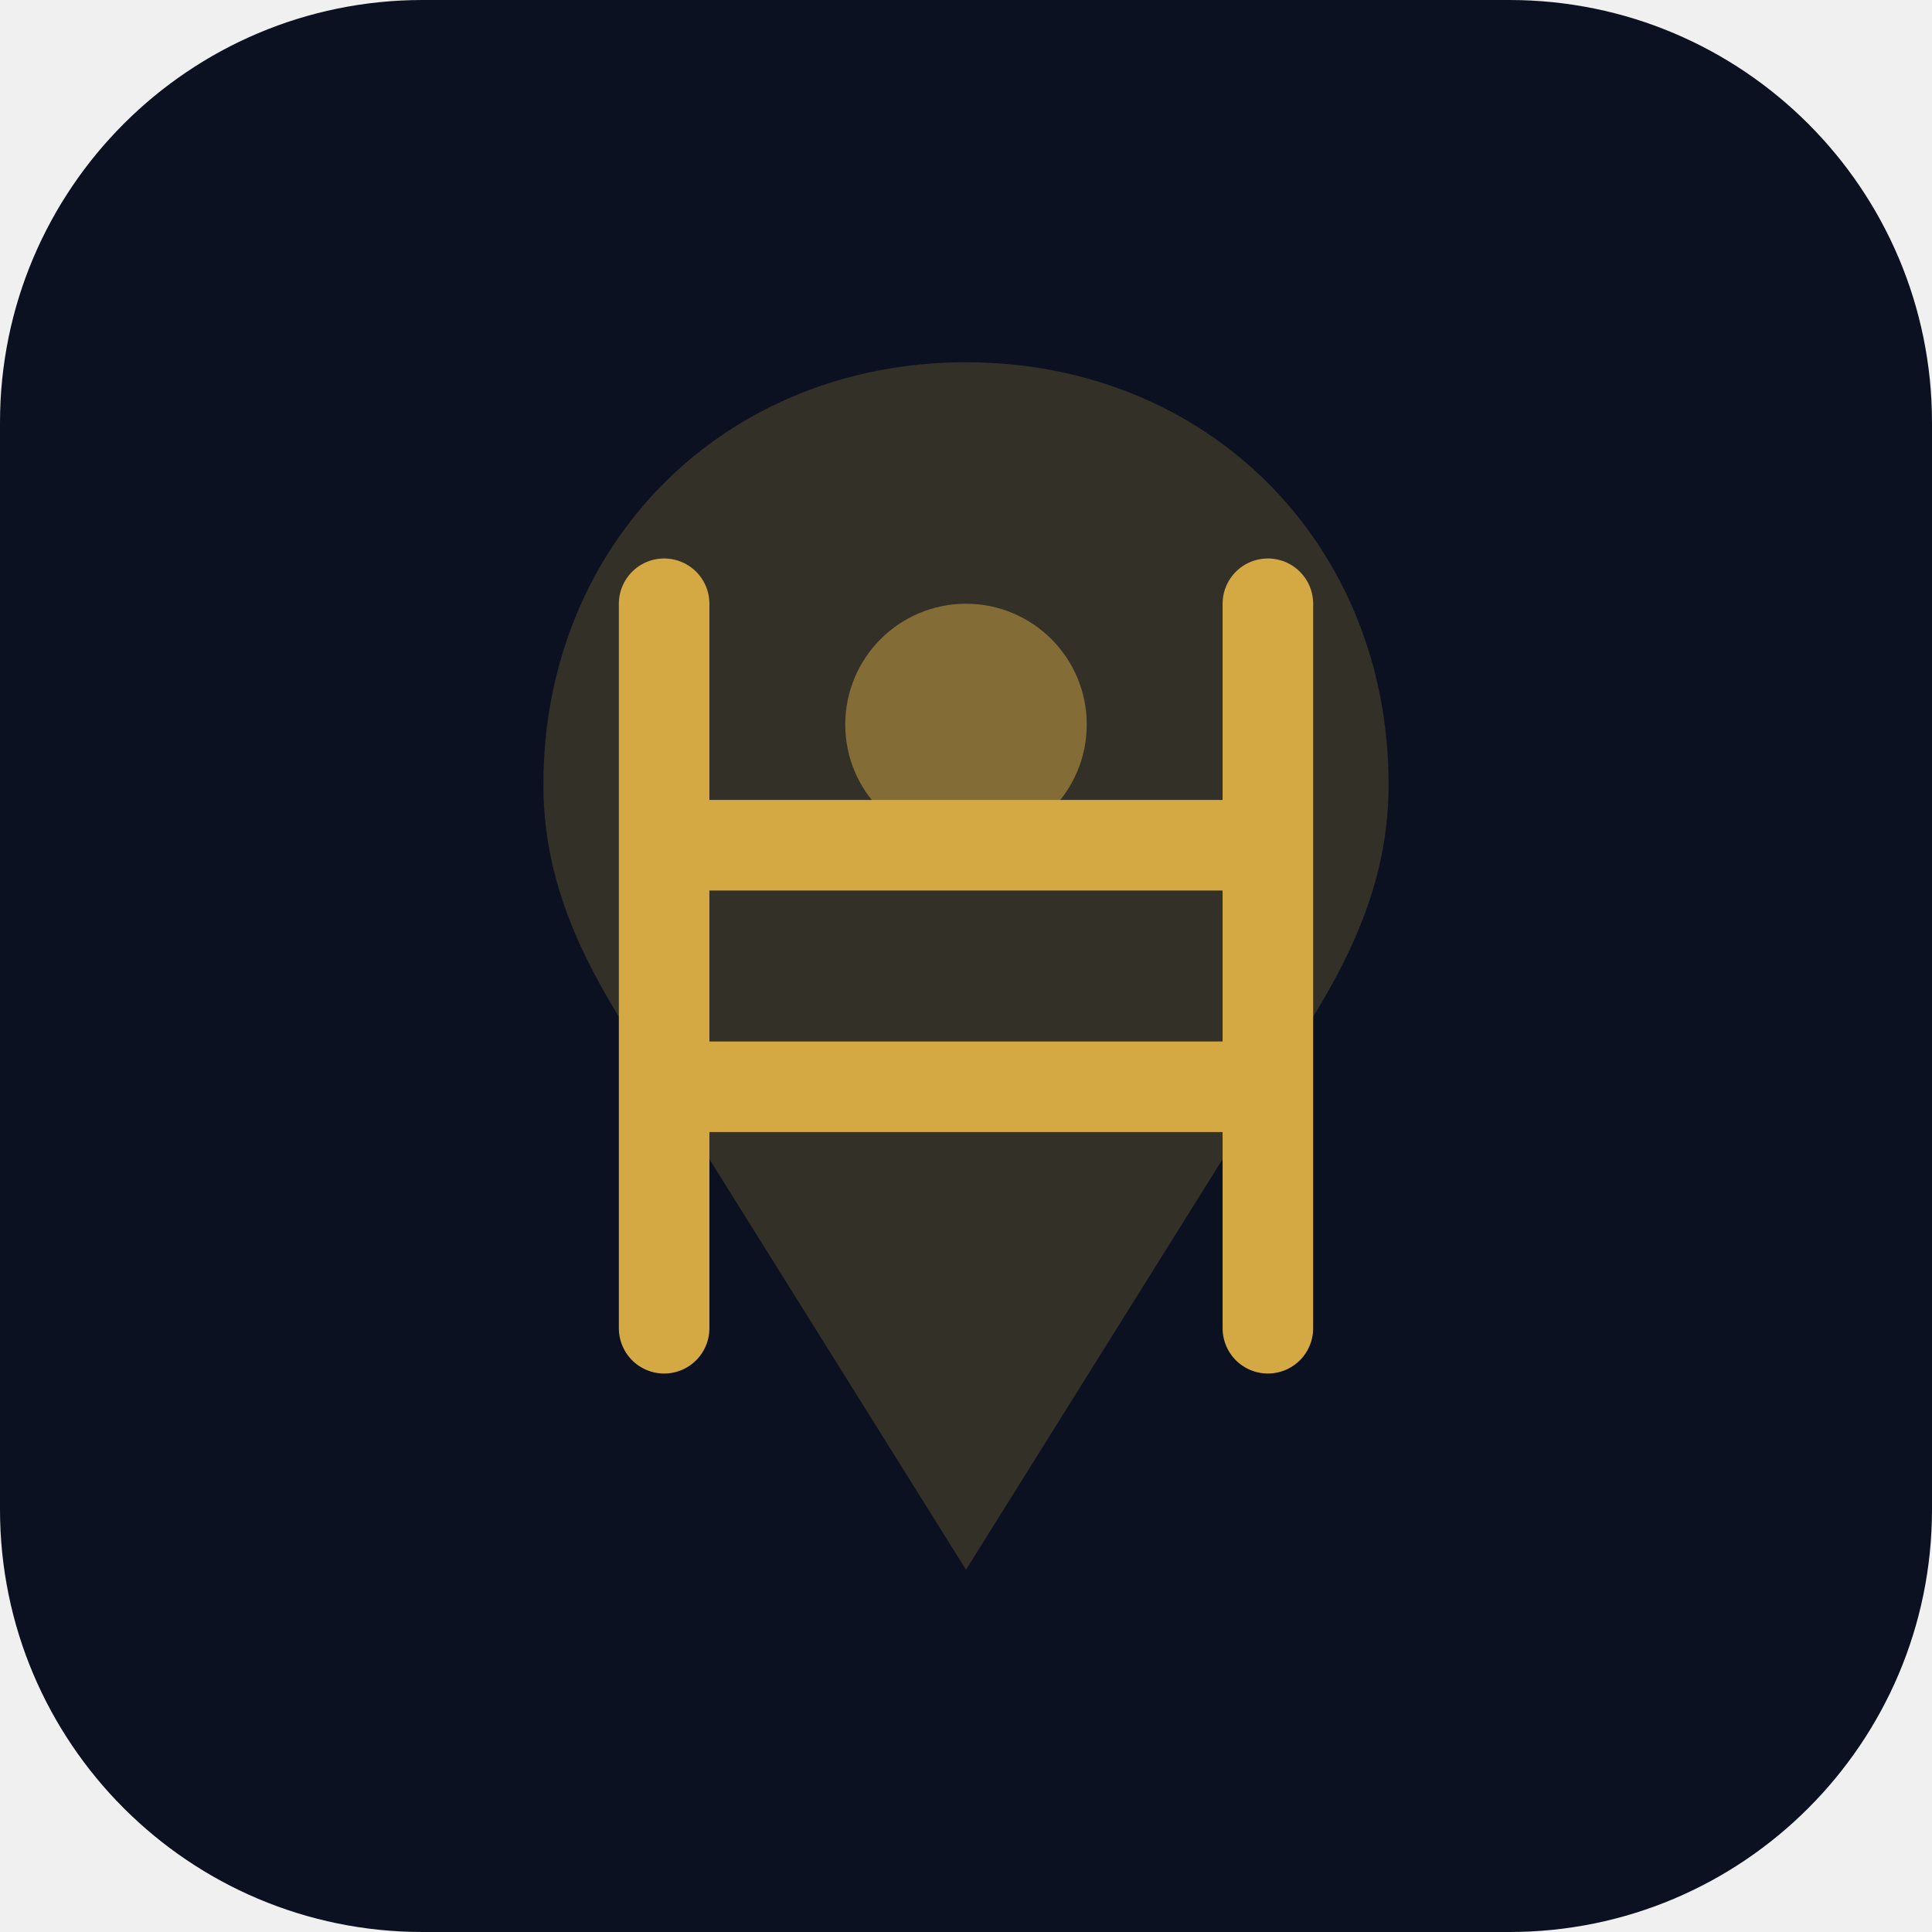
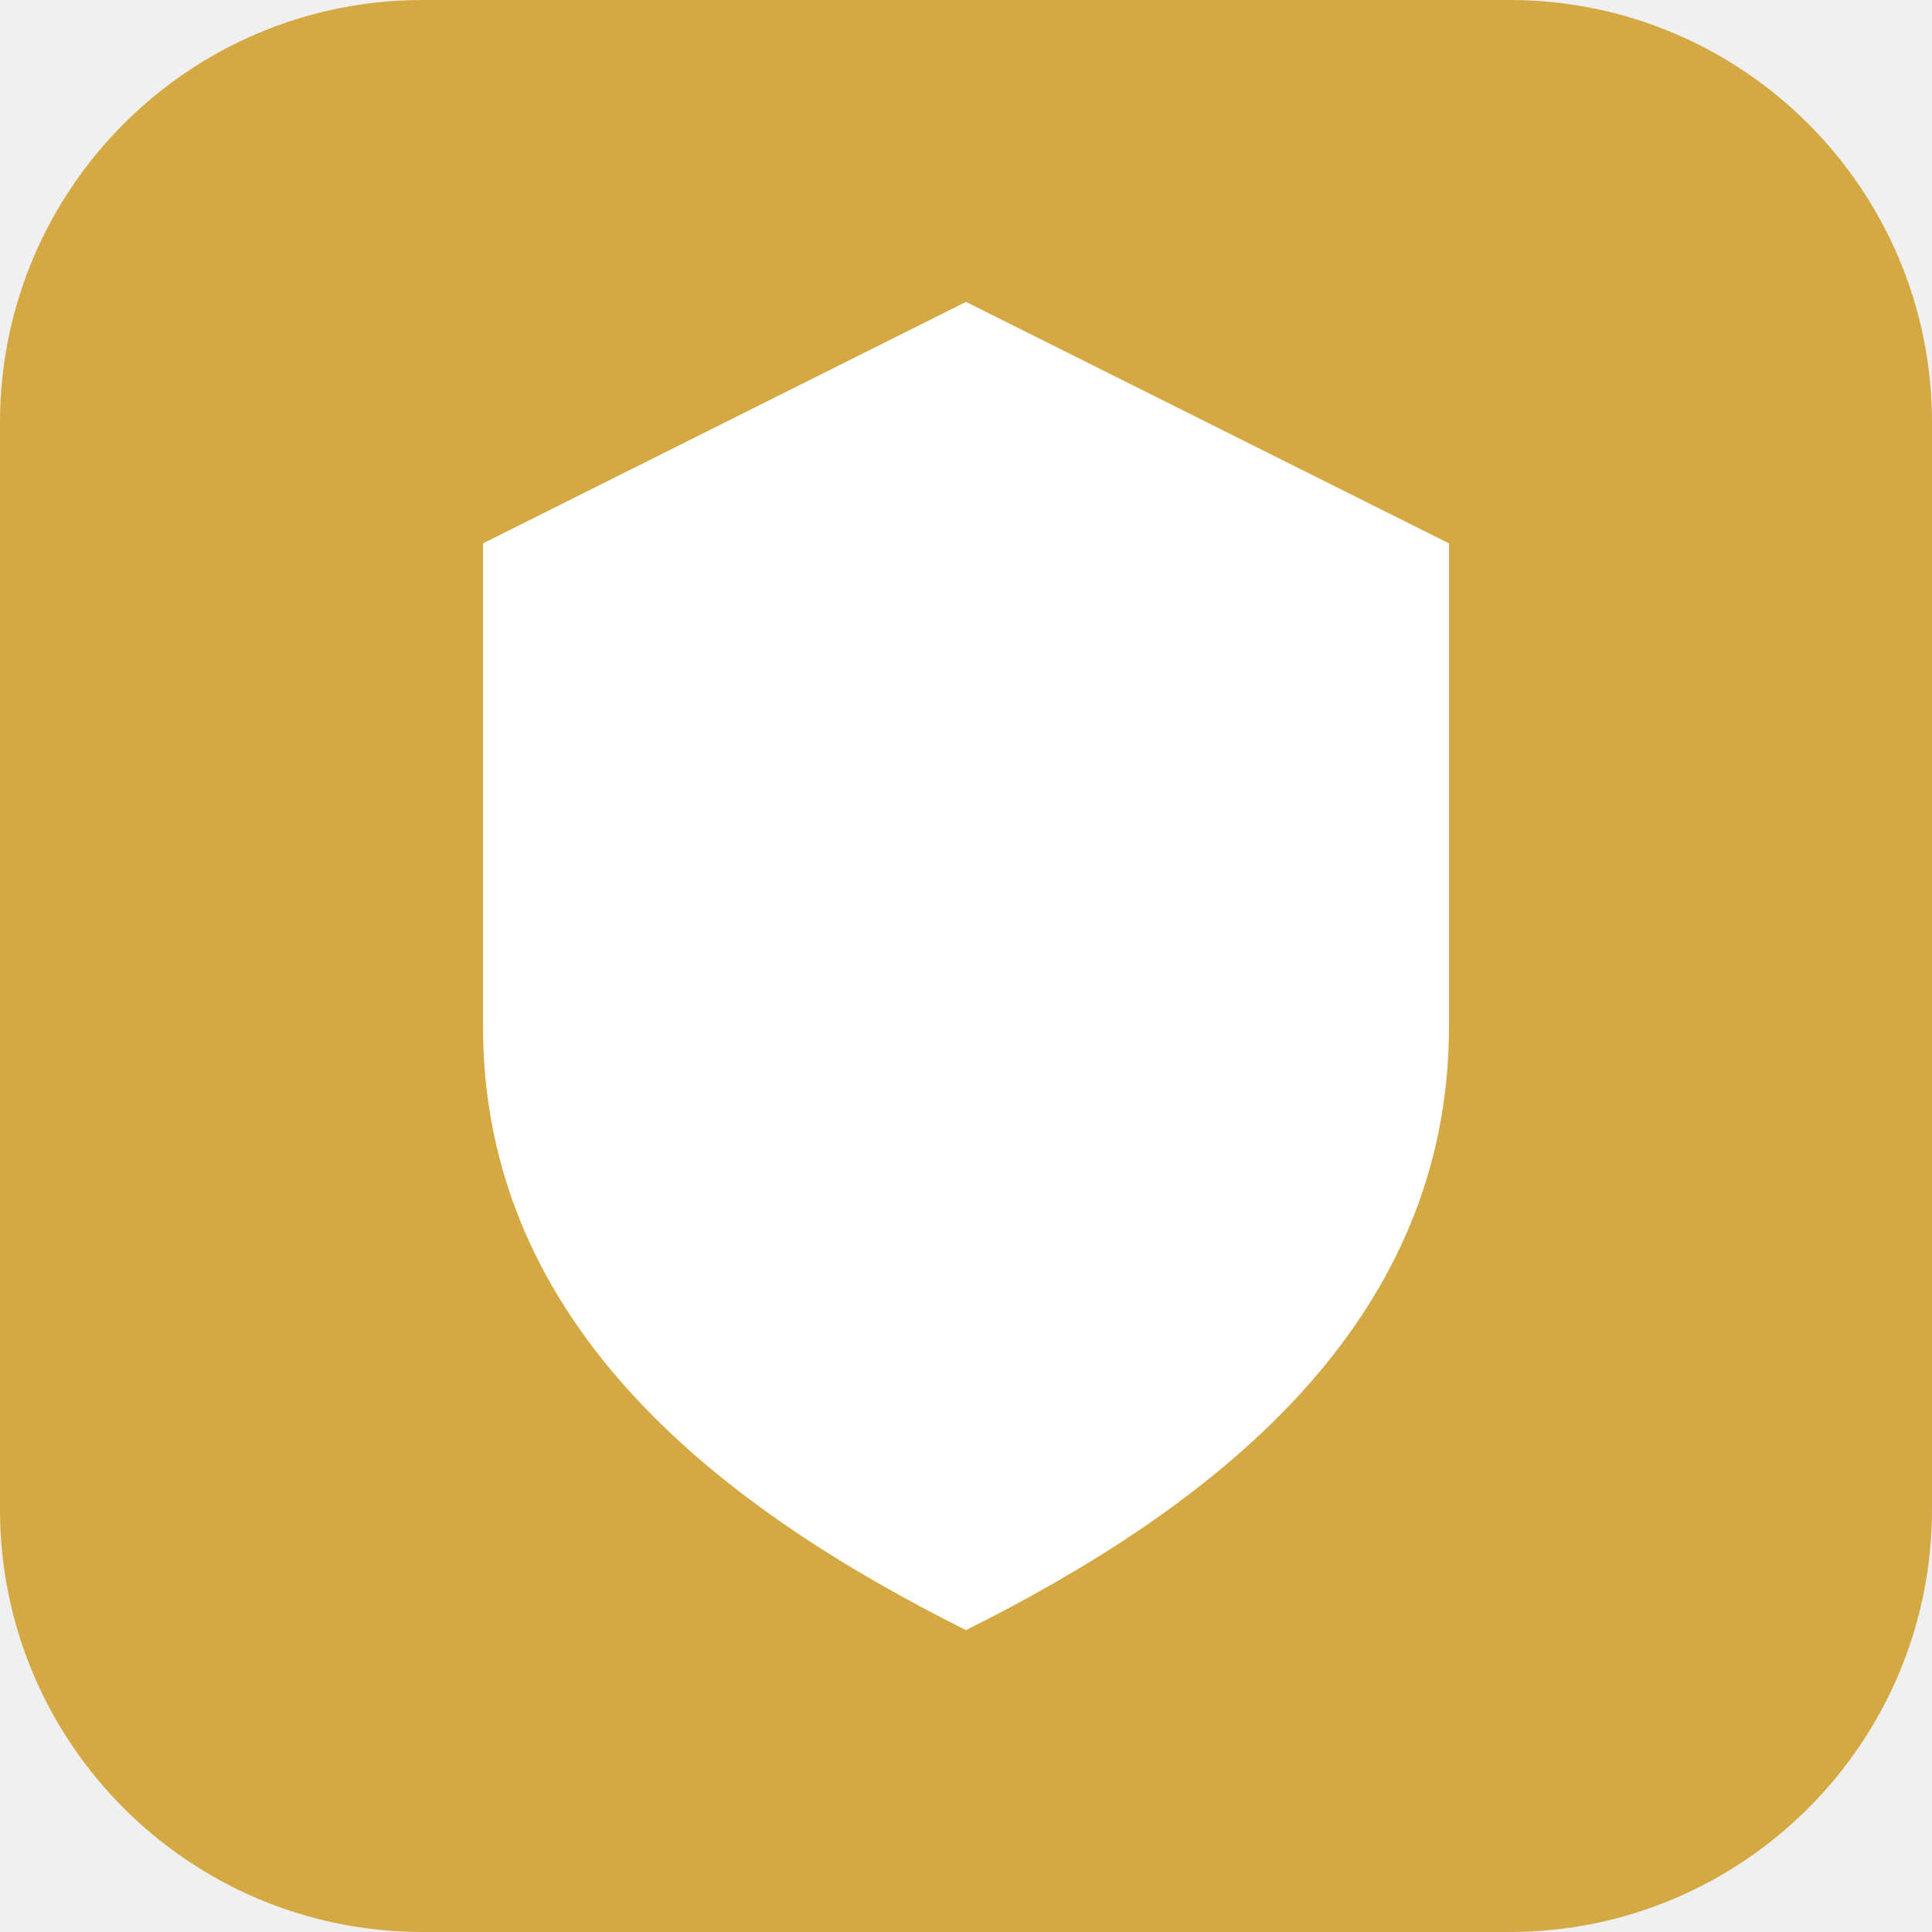
<svg xmlns="http://www.w3.org/2000/svg" viewBox="0 0 64 64">
-   <rect width="64" height="64" rx="14" fill="#0B1120" />
-   <path d="M32 12C24 12 18 18 18 26c0 4 2 7 4 10l10 16 10-16c2-3 4-6 4-10 0-8-6-14-14-14z" fill="#D4A843" opacity="0.2" />
-   <path d="M22 20v24M42 20v24M22 28h20M22 36h20" stroke="#D4A843" stroke-width="3" stroke-linecap="round" />
-   <circle cx="32" cy="24" r="4" fill="#D4A843" opacity="0.5" />
+   <rect width="64" height="64" rx="14" fill="#D4A843" />
+   <path d="M32 10 L48 18 V34 C48 44 40 50 32 54 C24 50 16 44 16 34 V18 Z" fill="white" />
+   <path d="M32 14 L44 20.5 V33 C44 41.5 37.5 46.5 32 50 C26.5 46.5 20 41.5 20 33 V20.5 Z" fill="white" />
+   <path d="M28 32 L31 35 L37 27" stroke="white" stroke-width="3" stroke-linecap="round" stroke-linejoin="round" fill="none" />
</svg>
